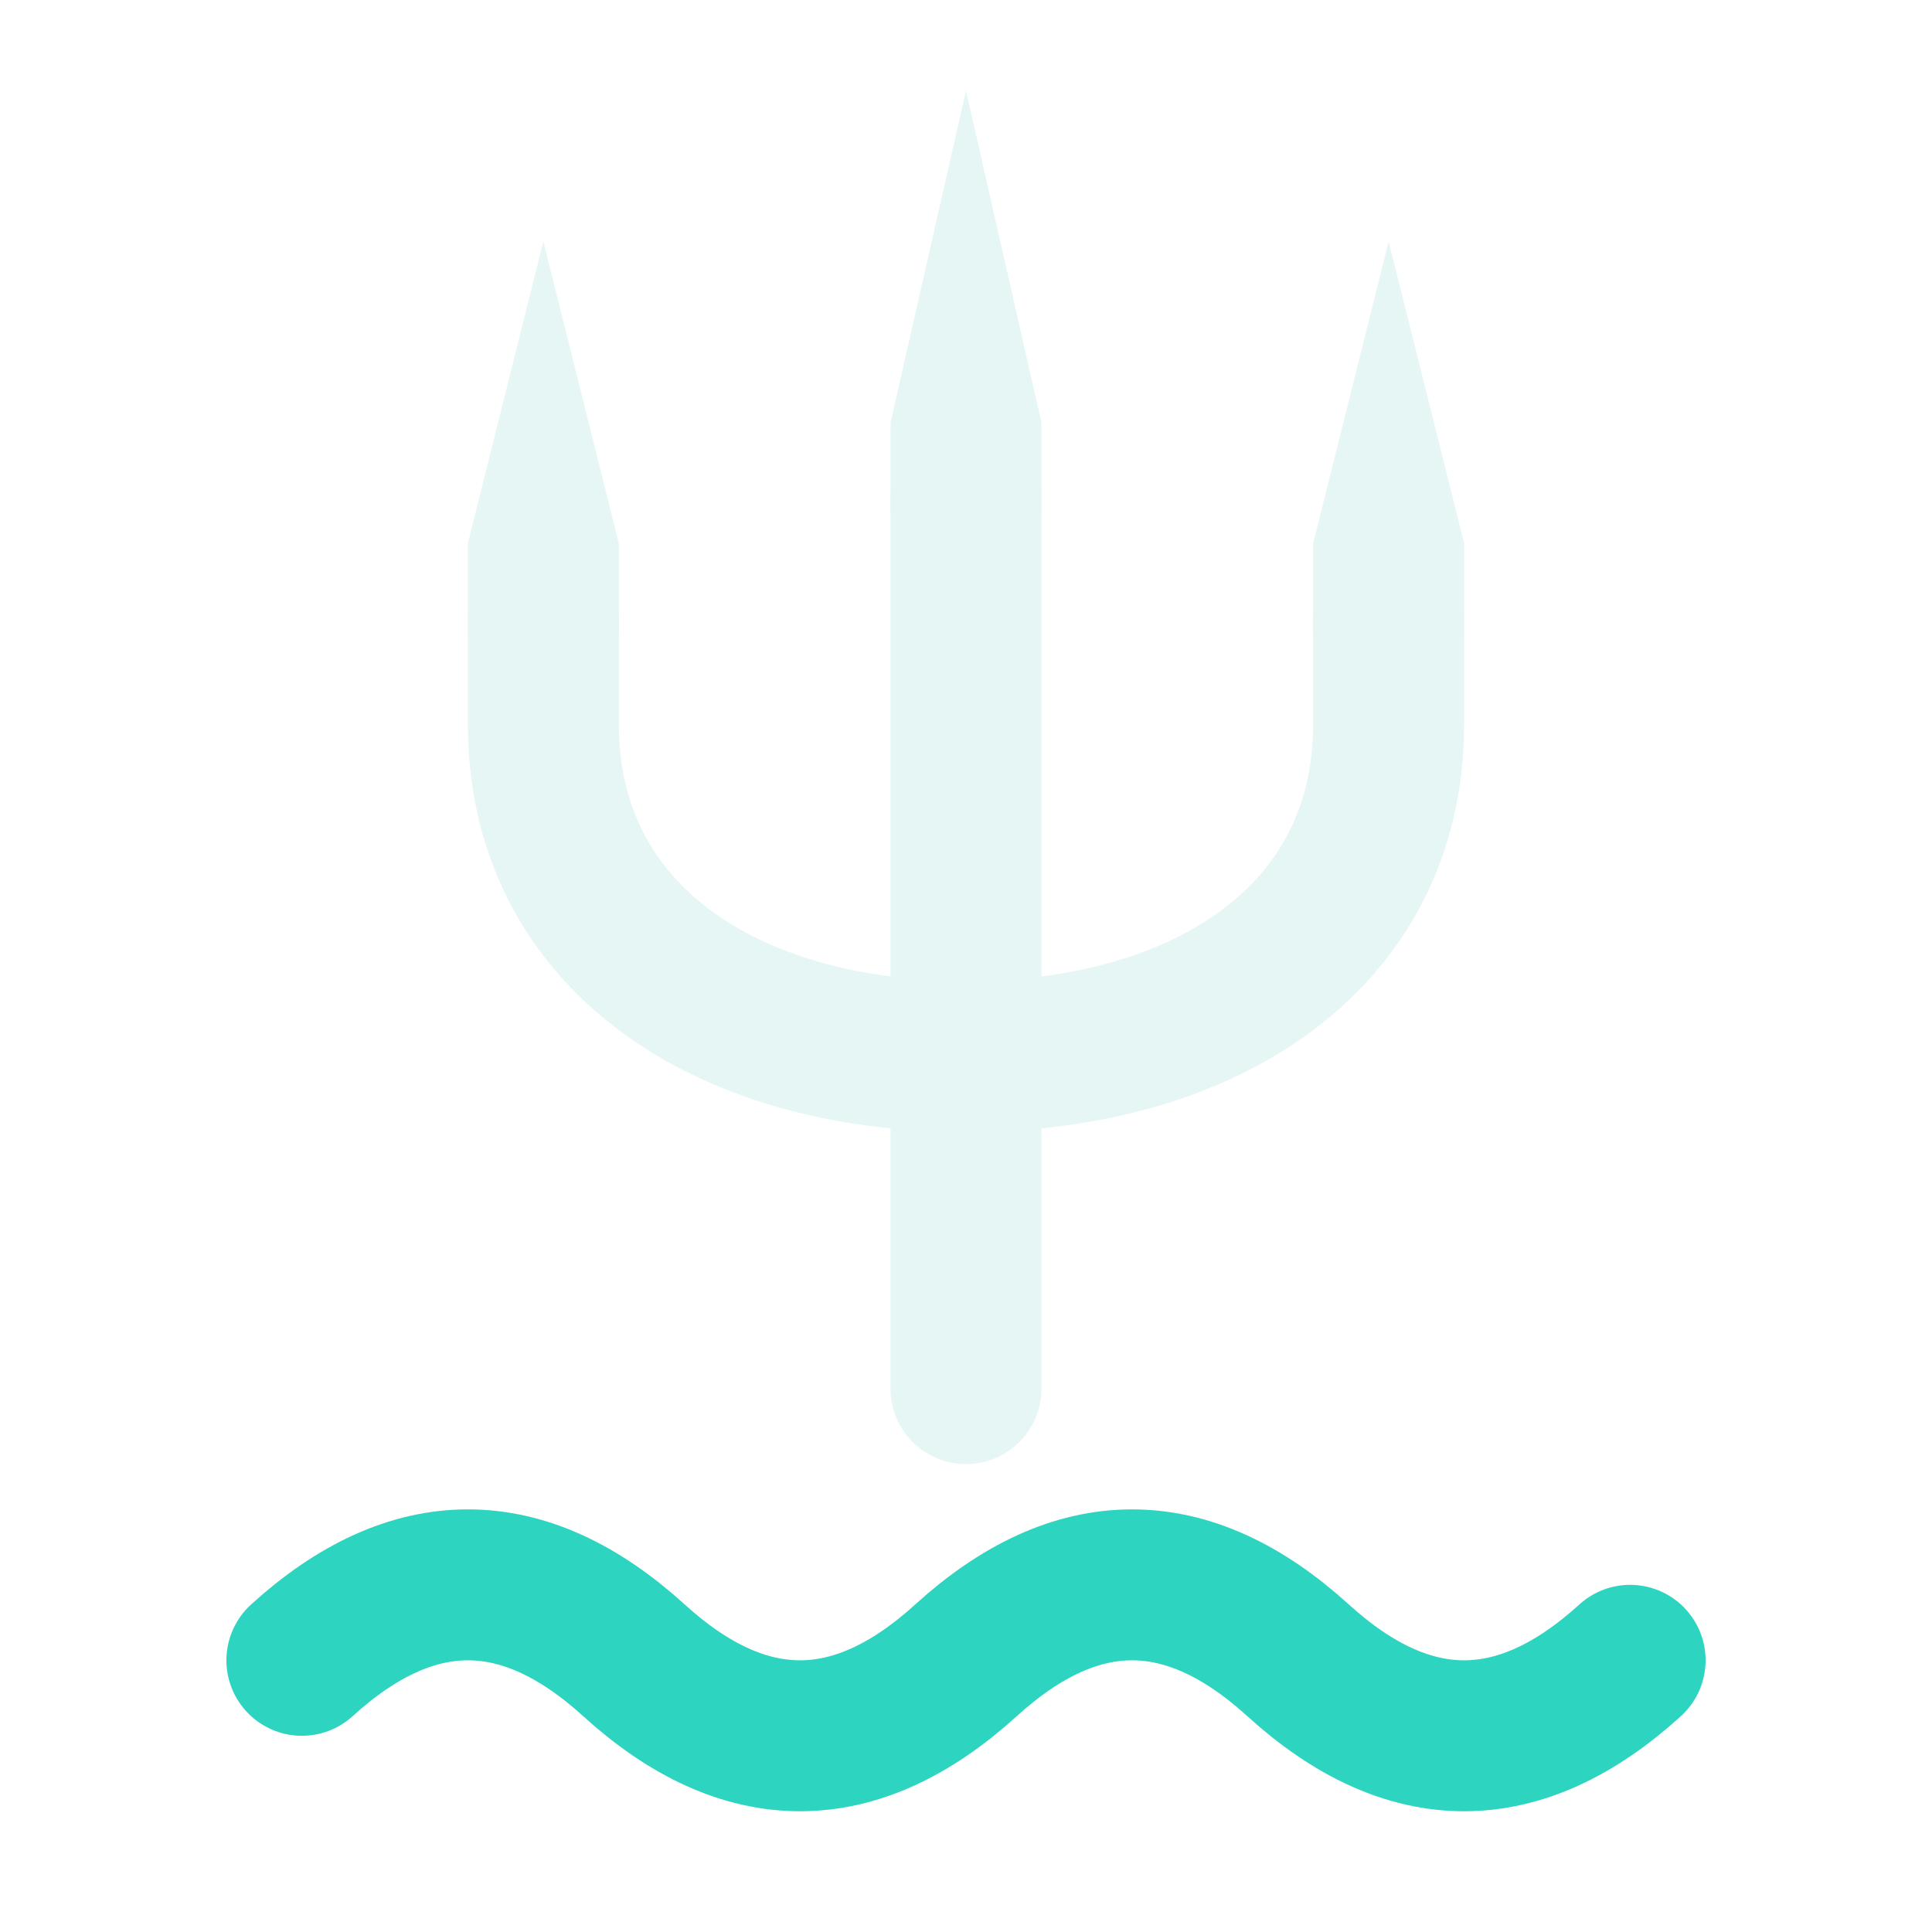
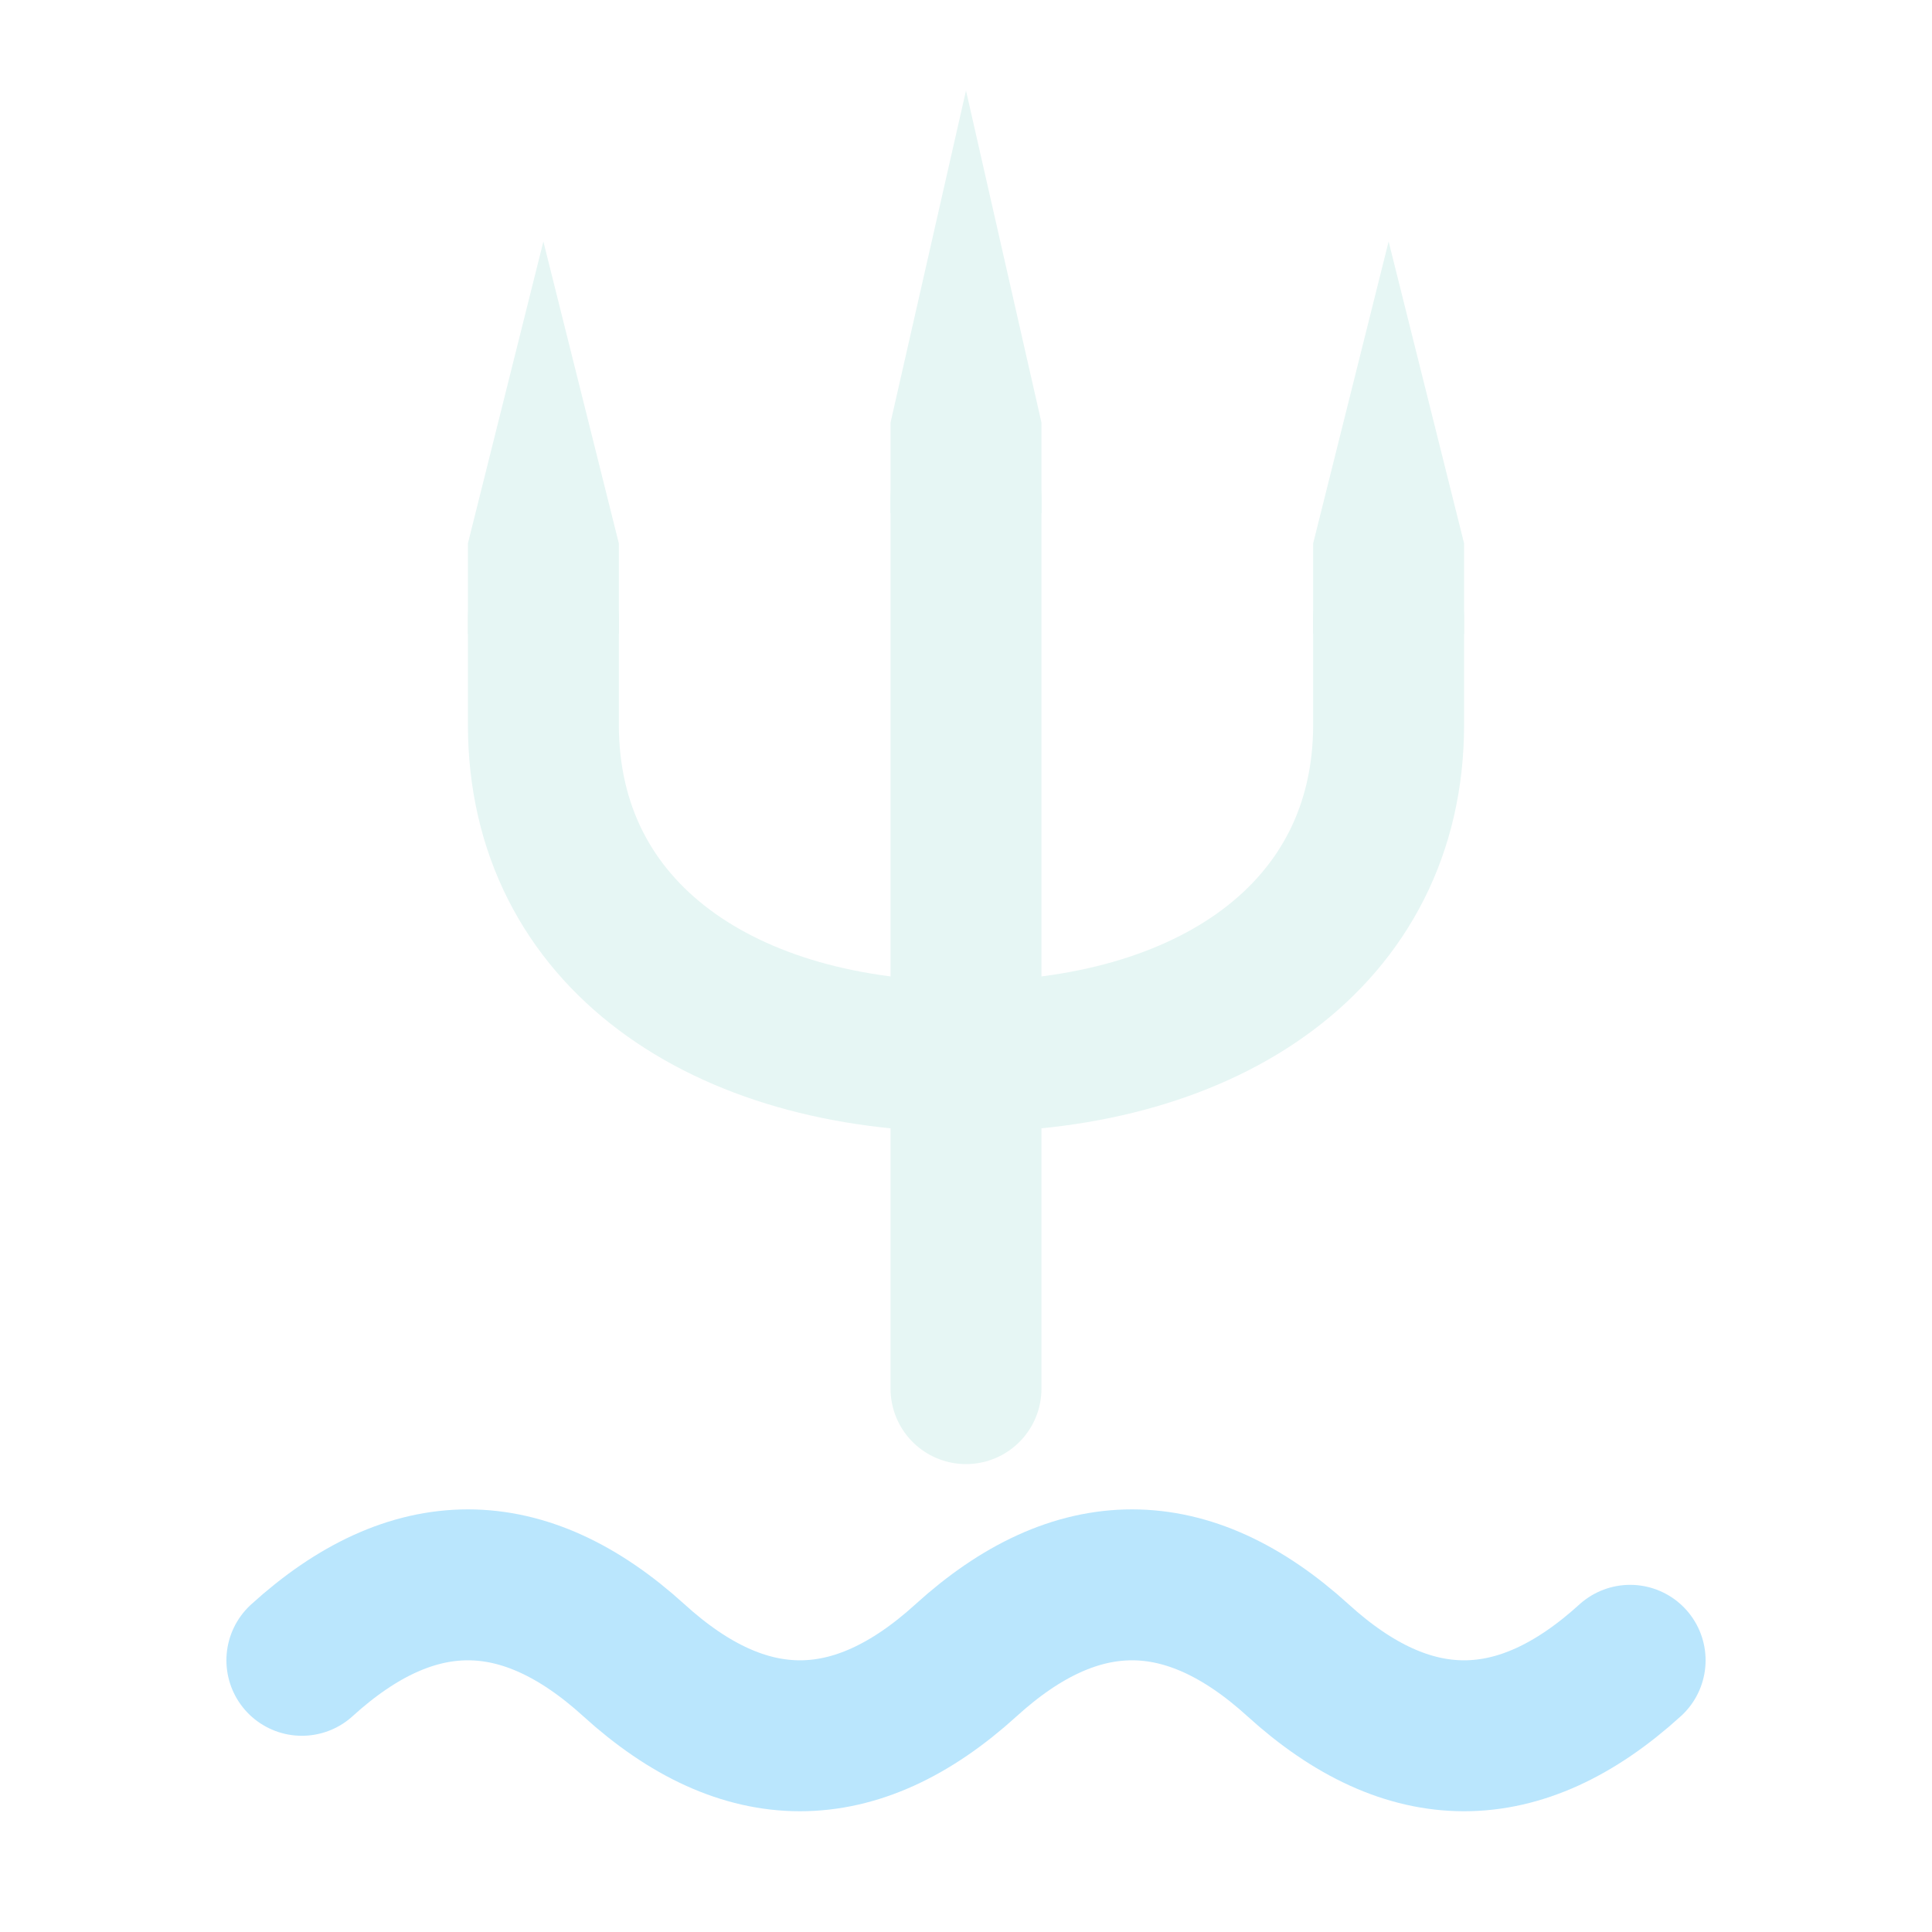
<svg xmlns="http://www.w3.org/2000/svg" viewBox="0 0 128 128" role="img">
  <g fill="none" stroke-linecap="round" stroke-width="10">
    <path stroke="#E6F6F4" d="M36 41v7c0 14 12 22 28 22s28-8 28-22v-7M64 33v59" />
-     <path stroke="#2DD4BF" d="M20 110q11-10 22 0t22 0 22 0 22 0" />
+     <path stroke="#BAE6FD" d="M20 110q11-10 22 0t22 0 22 0 22 0" />
  </g>
  <path fill="#E6F6F4" d="M36 16l5 20v6H31v-6zM64 6l5 22v6H59v-6zM92 16l5 20v6H87v-6z" />
</svg>
